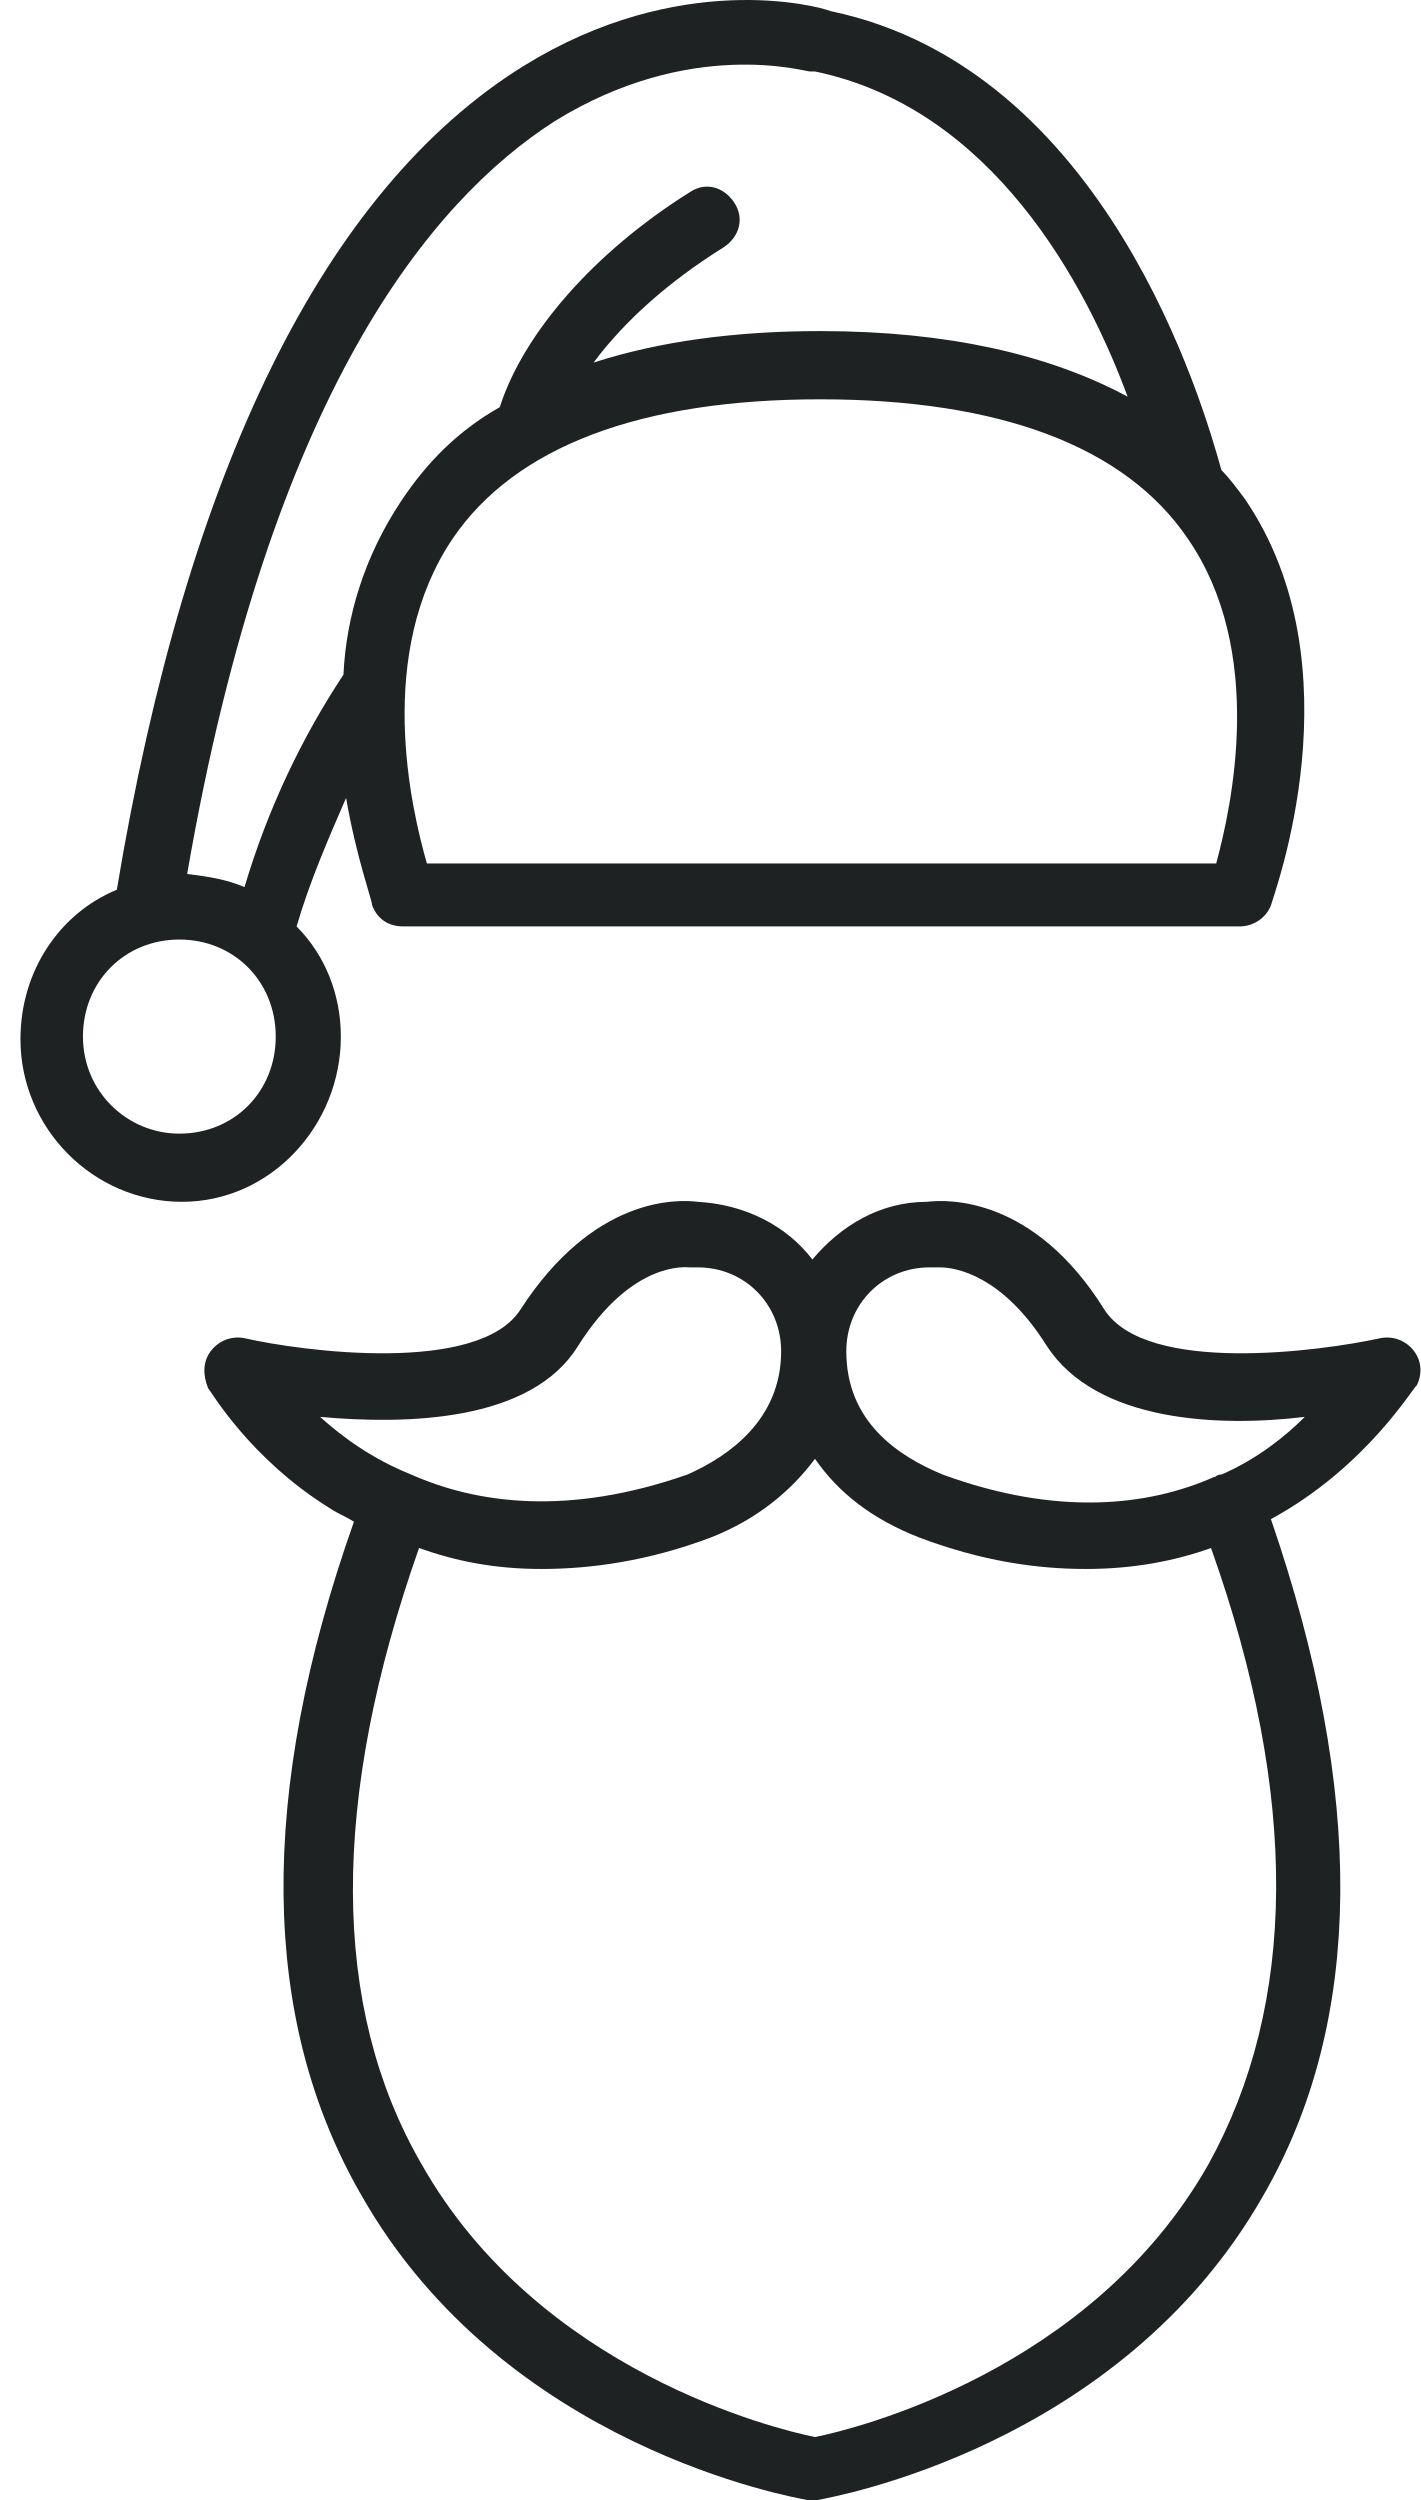
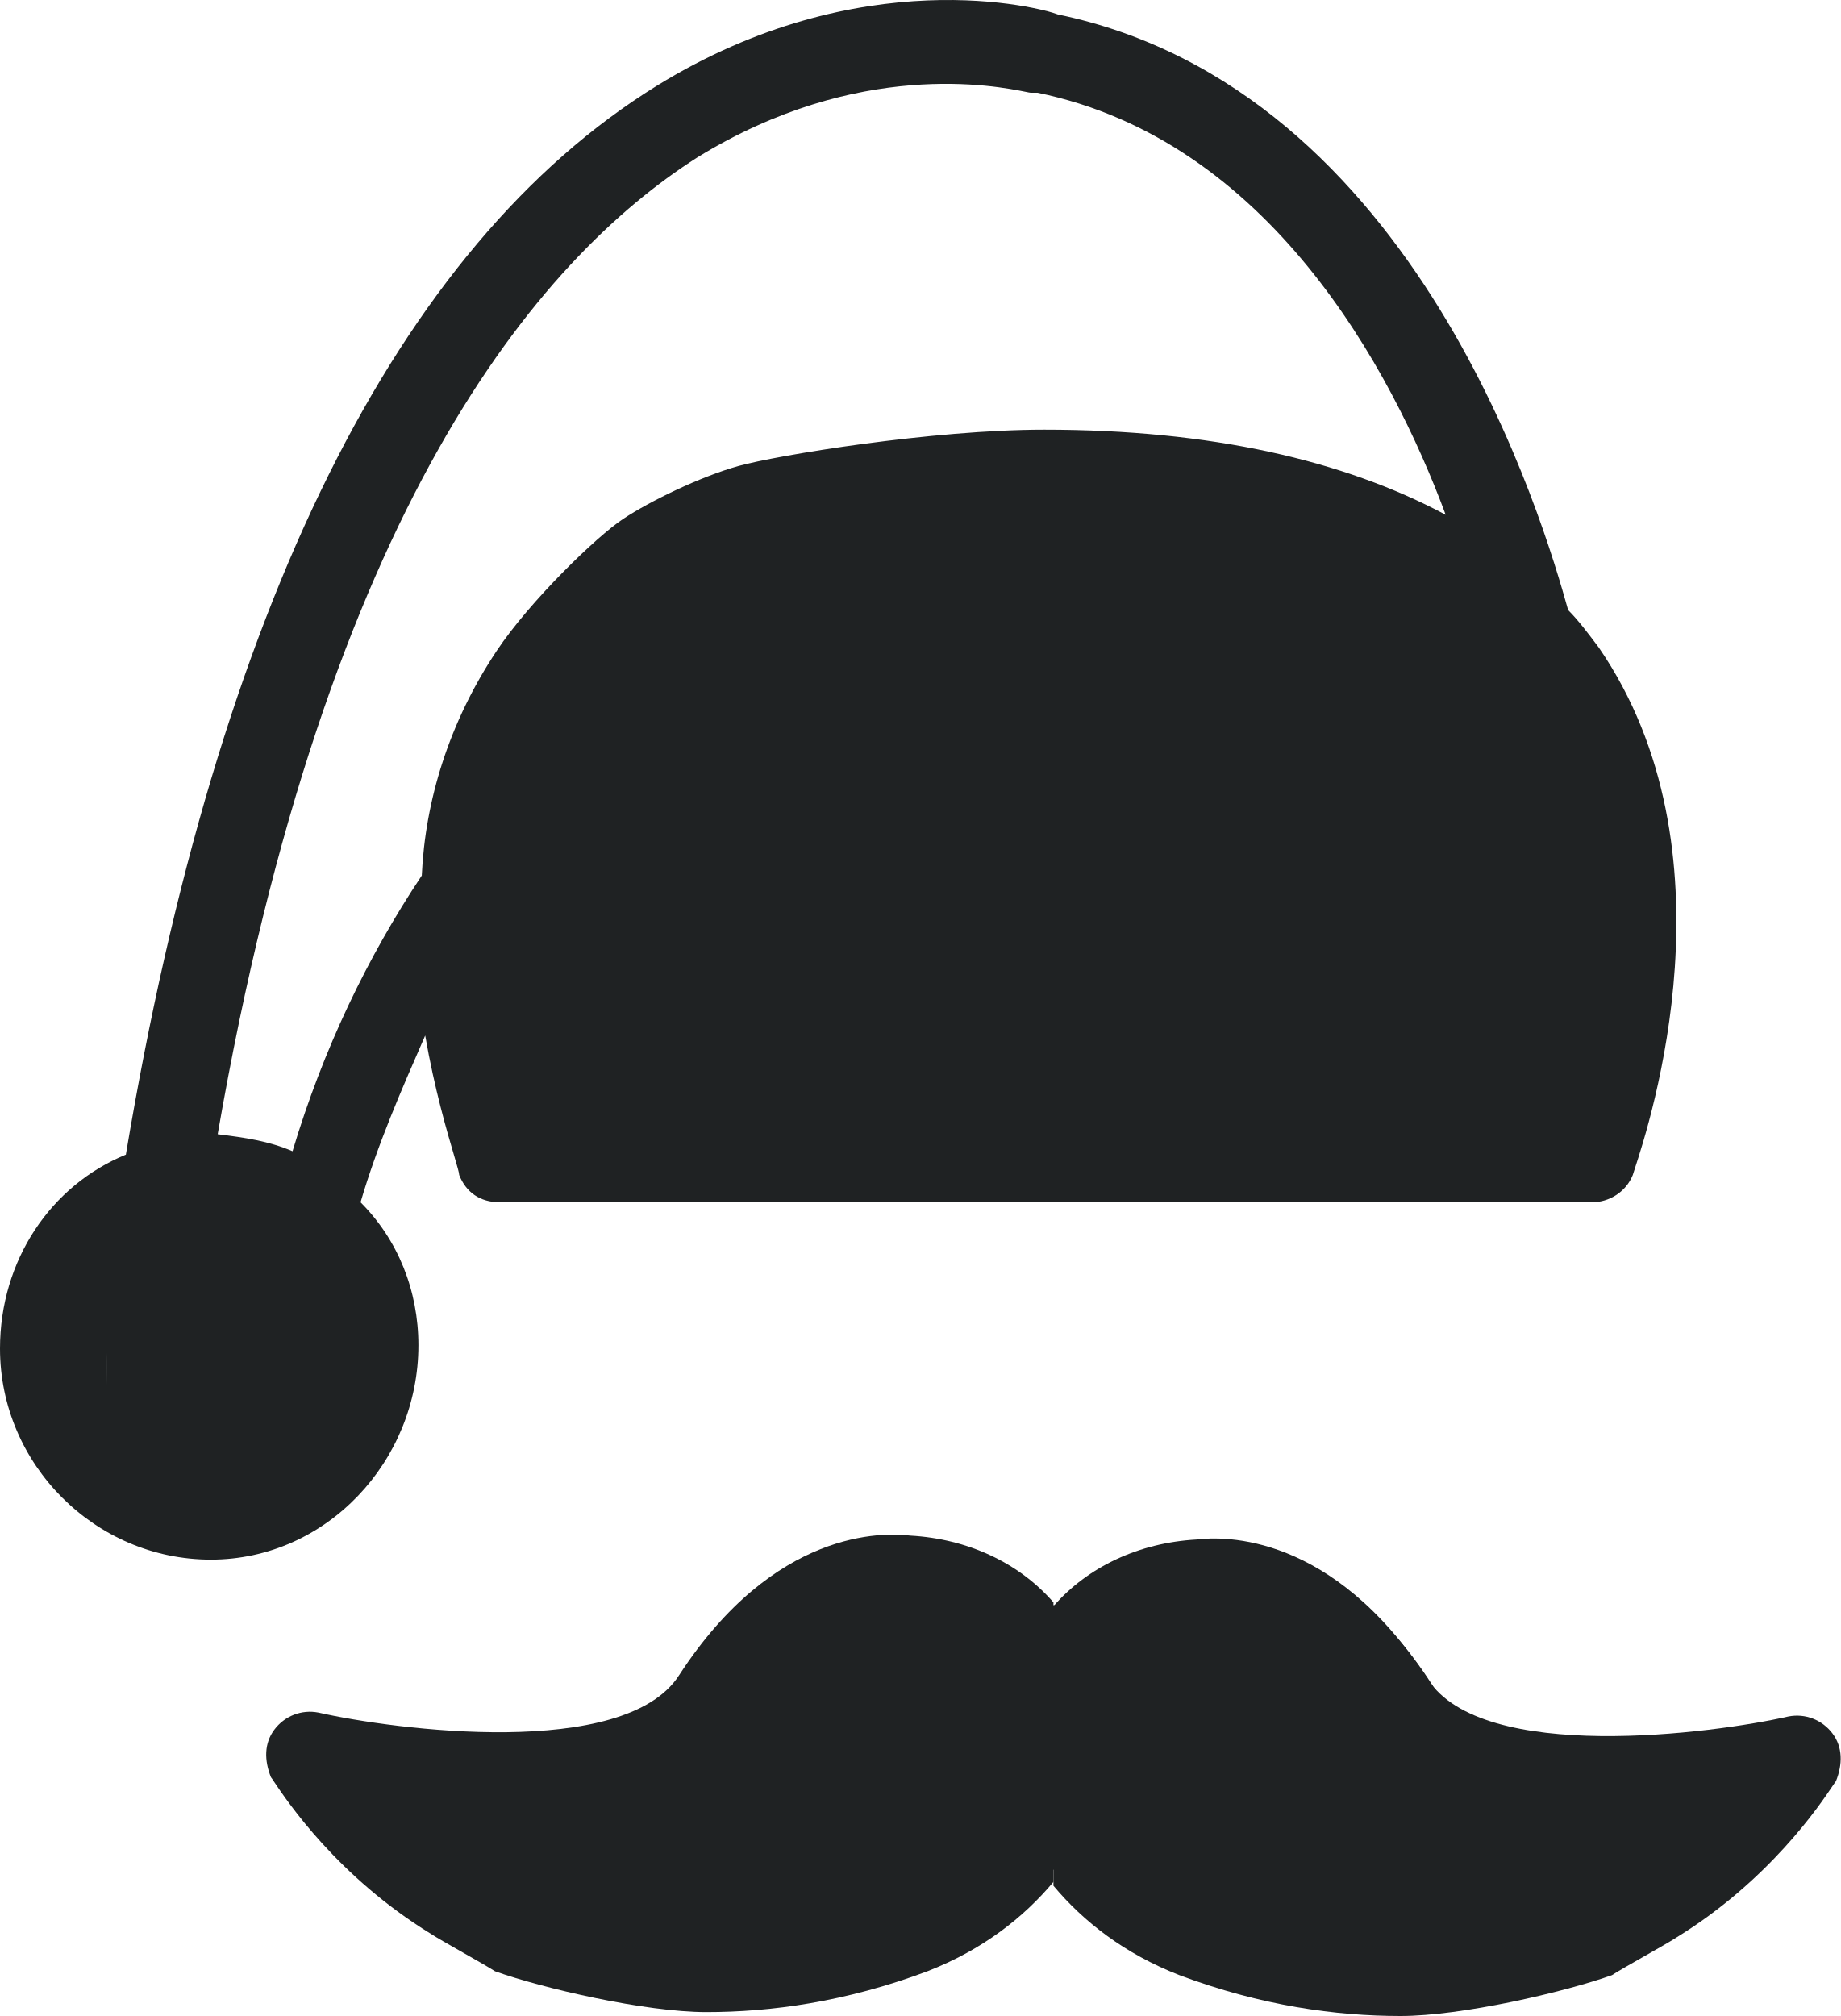
- <svg xmlns="http://www.w3.org/2000/svg" width="25" height="44" viewBox="0 0 25 44" fill="none">
-   <path d="M5.999 18.244C5.999 17.505 5.724 16.813 5.22 16.305C5.449 15.521 5.77 14.782 6.091 14.044C6.275 15.105 6.55 15.844 6.55 15.936C6.641 16.167 6.825 16.305 7.1 16.305H21.818C22.047 16.305 22.277 16.167 22.368 15.936C22.414 15.751 23.927 11.736 21.91 8.782C21.772 8.597 21.635 8.412 21.497 8.274C21.176 7.12 19.48 1.212 14.62 0.196C14.39 0.104 11.96 -0.542 9.209 1.165C5.724 3.335 3.294 8.228 2.056 15.659C1.048 16.075 0.36 17.09 0.36 18.29C0.36 19.86 1.644 21.152 3.203 21.152C4.761 21.152 5.999 19.813 5.999 18.244ZM21.405 15.197H14.459H7.513C7.237 14.228 6.596 11.505 7.971 9.474C9.072 7.858 11.272 7.028 14.436 7.028C17.6 7.028 19.801 7.858 20.901 9.474C22.277 11.459 21.68 14.182 21.405 15.197ZM9.759 2.135C12.143 0.658 14.161 1.258 14.253 1.258H14.344C17.462 1.904 19.113 4.997 19.846 6.981C18.471 6.243 16.683 5.827 14.436 5.827C12.923 5.827 11.593 6.012 10.447 6.381C10.997 5.643 11.777 4.95 12.74 4.35C13.015 4.166 13.106 3.843 12.923 3.566C12.74 3.289 12.419 3.196 12.143 3.381C10.447 4.443 9.209 5.874 8.796 7.166C8.063 7.581 7.513 8.135 7.054 8.828C6.412 9.797 6.091 10.859 6.045 11.874C5.312 12.982 4.716 14.228 4.303 15.613C3.982 15.475 3.661 15.428 3.294 15.382C4.761 6.889 7.604 3.52 9.759 2.135ZM3.157 19.952C2.24 19.952 1.46 19.213 1.46 18.244C1.46 17.275 2.194 16.536 3.157 16.536C4.12 16.536 4.853 17.275 4.853 18.244C4.853 19.213 4.12 19.952 3.157 19.952ZM24.89 23.783C24.753 23.598 24.523 23.506 24.294 23.552C23.239 23.783 20.167 24.198 19.434 23.044C18.196 21.059 16.683 21.106 16.316 21.152C15.491 21.152 14.803 21.567 14.298 22.167C13.84 21.567 13.106 21.198 12.281 21.152C11.914 21.106 10.447 21.059 9.163 23.044C8.43 24.198 5.312 23.783 4.303 23.552C4.074 23.506 3.845 23.598 3.707 23.783C3.569 23.968 3.569 24.198 3.661 24.429C3.707 24.475 4.395 25.675 5.816 26.552C5.954 26.645 6.091 26.691 6.229 26.783C4.532 31.584 4.578 35.553 6.366 38.646C8.888 43.077 13.977 43.954 14.207 44H14.39C14.619 43.954 19.709 43.077 22.231 38.646C24.019 35.553 24.019 31.537 22.368 26.737C24.065 25.814 24.89 24.383 24.936 24.383C25.028 24.198 25.028 23.968 24.89 23.783ZM5.633 24.937C7.146 25.075 9.347 25.029 10.172 23.691C11.135 22.167 12.098 22.306 12.143 22.306H12.281C13.106 22.306 13.748 22.952 13.748 23.783C13.748 24.983 12.831 25.629 12.098 25.952C9.988 26.691 8.384 26.46 7.237 25.952C6.55 25.675 6.045 25.306 5.633 24.937ZM21.268 38.092C19.204 41.738 15.032 42.754 14.344 42.892C13.656 42.754 9.484 41.738 7.421 38.092C5.816 35.322 5.816 31.676 7.375 27.245C8.017 27.475 8.705 27.614 9.53 27.614C10.401 27.614 11.41 27.475 12.51 27.06C13.336 26.737 13.932 26.229 14.344 25.675C14.757 26.275 15.353 26.737 16.178 27.06C17.279 27.475 18.242 27.614 19.113 27.614C19.938 27.614 20.672 27.475 21.314 27.245C22.873 31.63 22.827 35.276 21.268 38.092ZM21.497 25.952C21.405 25.952 21.405 25.998 21.36 25.998C20.213 26.506 18.608 26.691 16.591 25.952C15.812 25.629 14.895 25.029 14.895 23.783C14.895 22.952 15.536 22.306 16.362 22.306H16.545C16.82 22.306 17.646 22.444 18.425 23.691C19.296 25.029 21.451 25.121 22.964 24.937C22.643 25.26 22.139 25.675 21.497 25.952Z" fill="#1F2223" />
+ <svg xmlns="http://www.w3.org/2000/svg" width="42" height="46" viewBox="0 0 42 46" fill="none">
+   <path d="M24.037 36.562C23.256 35.662 22.083 35.112 20.774 35.039C20.153 34.962 17.669 34.884 15.496 38.223C14.254 40.165 8.977 39.466 7.269 39.077C6.881 39 6.493 39.155 6.26 39.466C6.027 39.776 6.027 40.164 6.183 40.553C6.192 40.562 6.216 40.598 6.256 40.658C6.553 41.101 7.709 42.824 9.831 44.125C9.947 44.203 10.254 44.377 10.562 44.552C10.87 44.727 11.177 44.902 11.294 44.979L11.278 45.025L11.252 45.097L11.294 44.979C12.38 45.368 14.72 45.911 16.117 45.911C17.592 45.911 19.299 45.678 21.162 44.979C22.413 44.493 23.353 43.757 24.037 42.94V36.562Z" fill="#1F2223" />
+   <path d="M24.037 36.65C24.818 35.751 25.991 35.201 27.3 35.128C27.921 35.05 30.405 34.973 32.578 38.312C33.82 40.253 39.098 39.554 40.805 39.166C41.193 39.089 41.581 39.244 41.814 39.554C42.047 39.865 42.047 40.253 41.892 40.642C41.883 40.651 41.858 40.687 41.818 40.747C41.521 41.19 40.365 42.913 38.244 44.214C38.127 44.291 37.82 44.466 37.512 44.641C37.205 44.816 36.897 44.99 36.781 45.068L36.797 45.114L36.822 45.186L36.781 45.068C35.694 45.456 33.354 46 31.957 46C30.482 46 28.775 45.767 26.912 45.068C25.661 44.581 24.721 43.846 24.037 43.028V36.65Z" fill="#1F2223" />
+   <path fill-rule="evenodd" clip-rule="evenodd" d="M8.227 27.433C9.081 28.287 9.547 29.452 9.547 30.695C9.547 33.335 7.451 35.587 4.812 35.587C2.173 35.587 0 33.413 0 30.772C0 28.753 1.164 27.044 2.872 26.346C4.967 13.843 9.081 5.611 14.98 1.961C19.637 -0.913 23.751 0.175 24.139 0.33C32.366 2.038 35.238 11.979 35.781 13.92C36.014 14.153 36.247 14.464 36.48 14.774C39.674 19.423 37.64 25.634 37.3 26.673L37.3 26.673C37.276 26.744 37.261 26.791 37.256 26.811C37.101 27.2 36.713 27.433 36.325 27.433H11.41C10.944 27.433 10.633 27.2 10.478 26.811C10.478 26.763 10.432 26.606 10.359 26.358C10.2 25.819 9.915 24.851 9.702 23.628C9.159 24.87 8.615 26.113 8.227 27.433ZM23.401 2.095C22.752 1.964 19.589 1.327 15.911 3.592C12.263 5.921 7.451 11.591 4.967 25.88C5.588 25.957 6.132 26.035 6.675 26.268C7.374 23.938 8.383 21.841 9.624 19.978C9.702 18.269 10.245 16.483 11.332 14.852C12.091 13.713 13.61 12.243 14.218 11.841C14.825 11.438 15.976 10.877 16.85 10.633C17.724 10.389 21.278 9.804 23.828 9.804C27.631 9.804 30.659 10.503 32.987 11.746C31.745 8.406 28.951 3.203 23.673 2.116H23.518C23.504 2.116 23.465 2.108 23.401 2.095ZM2.43 31.192C2.43 32.823 3.182 33.568 4.735 33.568C6.365 33.568 7.897 33.427 7.897 31.796C7.897 30.165 6.365 33.568 4.735 33.568C3.105 33.568 2.43 29.561 2.43 31.192Z" fill="#1F2223" />
+   <path d="M33.218 39.041C33.024 38.897 32.861 38.73 32.738 38.537C30.642 35.197 28.081 35.275 27.46 35.353C26.063 35.353 24.898 36.052 24.045 37.061C23.268 36.052 22.027 35.431 20.63 35.353C20.009 35.275 17.525 35.197 15.352 38.537C15.228 38.73 15.065 38.897 14.869 39.041H33.218Z" fill="#1F2223" />
+   <path d="M2.43 29.784H8.099V33.808H2.43V29.784Z" fill="#1F2223" />
+   <path d="M21.058 36.626H27.537V42.663H21.058V36.626Z" fill="#1F2223" />
</svg>
